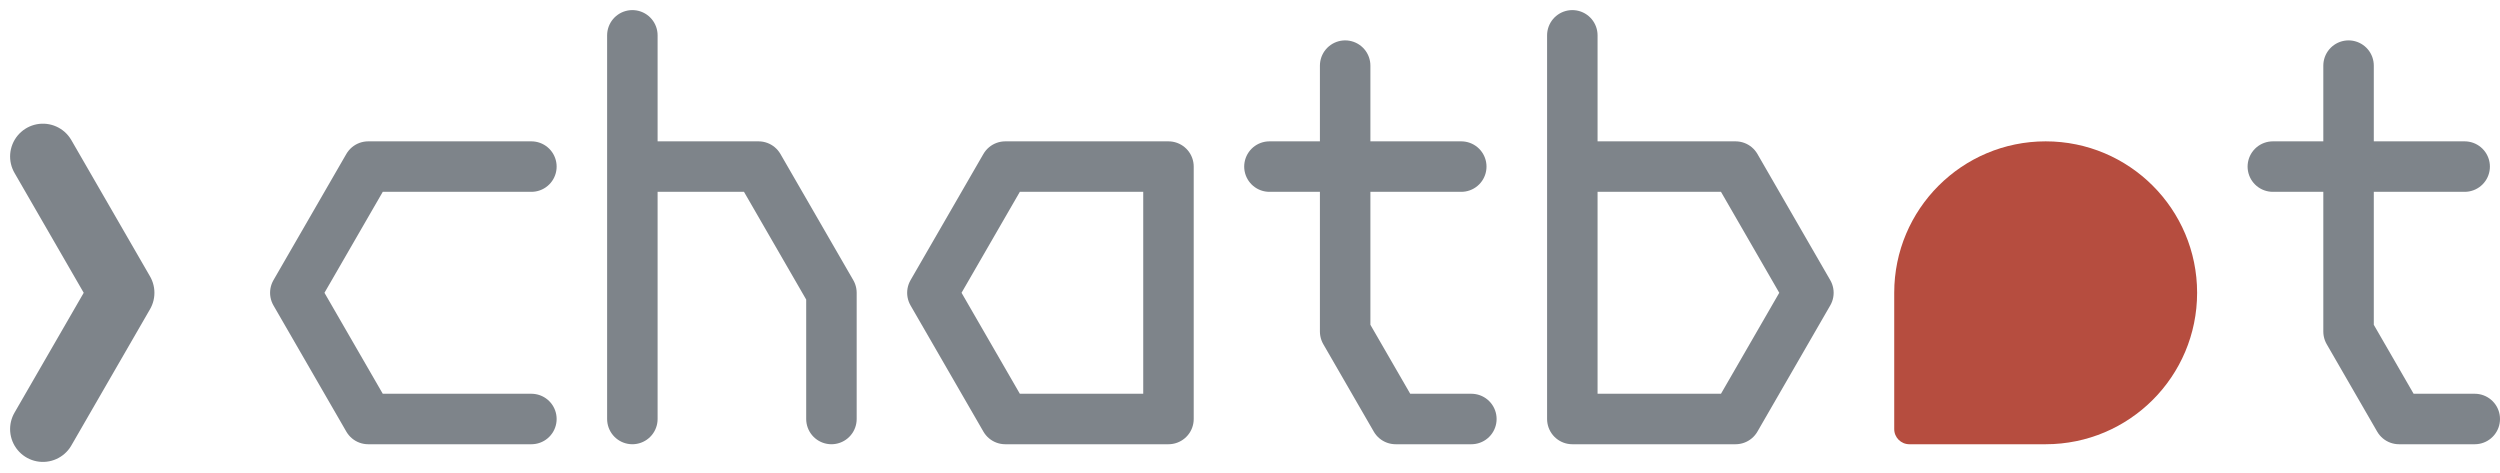
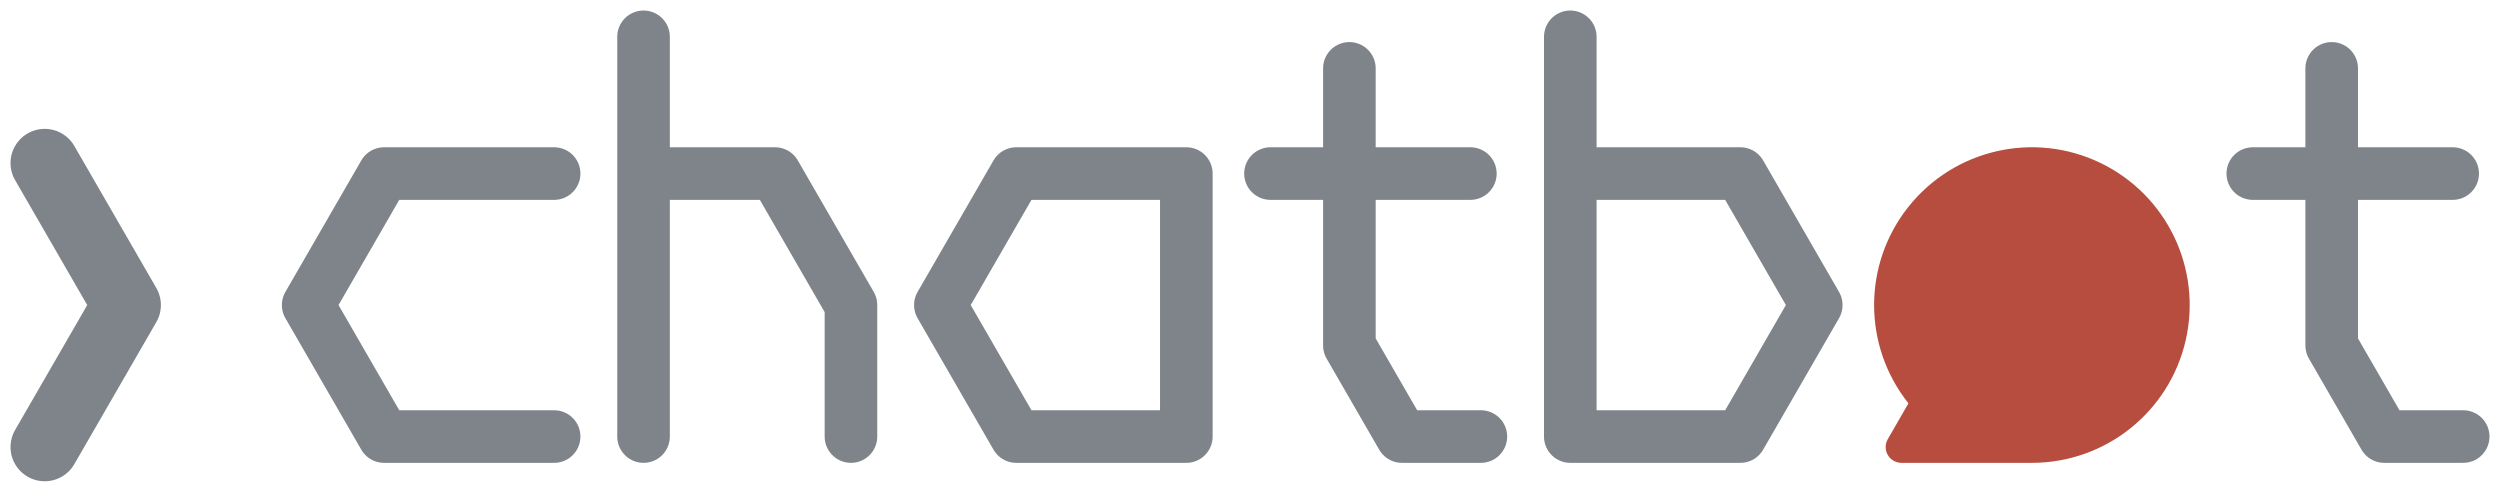
- <svg xmlns="http://www.w3.org/2000/svg" viewBox="-4 -166 990.46 187" role="img" aria-label="The Chatbot">
+ <svg xmlns="http://www.w3.org/2000/svg" viewBox="-4 -166 950.64 187" role="img" aria-label="The Chatbot">
  <path d="M13 -104L44.18 -50L13 4" fill="none" stroke="#7E848A" stroke-width="26" stroke-linecap="round" stroke-linejoin="round" />
  <g fill="none" stroke="#7E848A" stroke-width="20" stroke-linecap="round" stroke-linejoin="round">
-     <path transform="translate(113 0)" d="M93.53 -100H28.87L0 -50L28.87 0H93.53" />
-     <path transform="translate(246.53 0)" d="M0 -152V0M0 -100H50L78.87 -50V0" />
-     <path transform="translate(365.4 0)" d="M93.53 -100H28.87L0 -50L28.87 0H93.53M93.53 -100V0" />
-     <path transform="translate(498.93 0)" d="M30 -140V-34.64L50 0H80M0 -100H76" />
-     <path transform="translate(618.93 0)" d="M0 -152V0H64.67L93.53 -50L64.67 -100H0" />
-     <path transform="translate(896.46 0)" d="M30 -140V-34.64L50 0H80M0 -100H76" />
+     <path transform="translate(113.18 0)" d="M93.53 -100H28.87L0 -50L28.87 0H93.53" />
+     <path transform="translate(240.71 0)" d="M0 -152V0M0 -100H50L78.87 -50V0" />
+     <path transform="translate(353.58 0)" d="M93.53 -100H28.87L0 -50L28.87 0H93.53M93.53 -100V0" />
+     <path transform="translate(479.11 0)" d="M30 -140V-34.64L50 0H80M0 -100H76" />
+     <path transform="translate(593.11 0)" d="M0 -152V0H64.67L93.53 -50L64.67 -100H0" />
+     <path transform="translate(852.64 0)" d="M30 -140V-34.64L50 0H80M0 -100H76" />
  </g>
-   <path transform="translate(746.46 0)" d="M0 10V-50A60 60 0 0 1 60 -110A60 60 0 0 1 120 -50A60 60 0 0 1 60 10H6A6 6 0 0 1 0 4Z" fill="#B64D3F" />
+   <path transform="translate(708.64 0)" d="M60 10H10.39A6 6 0 0 1 5.2 1L13.06 -12.63A60 60 0 1 1 60 10Z" fill="#B64D3F" />
</svg>
